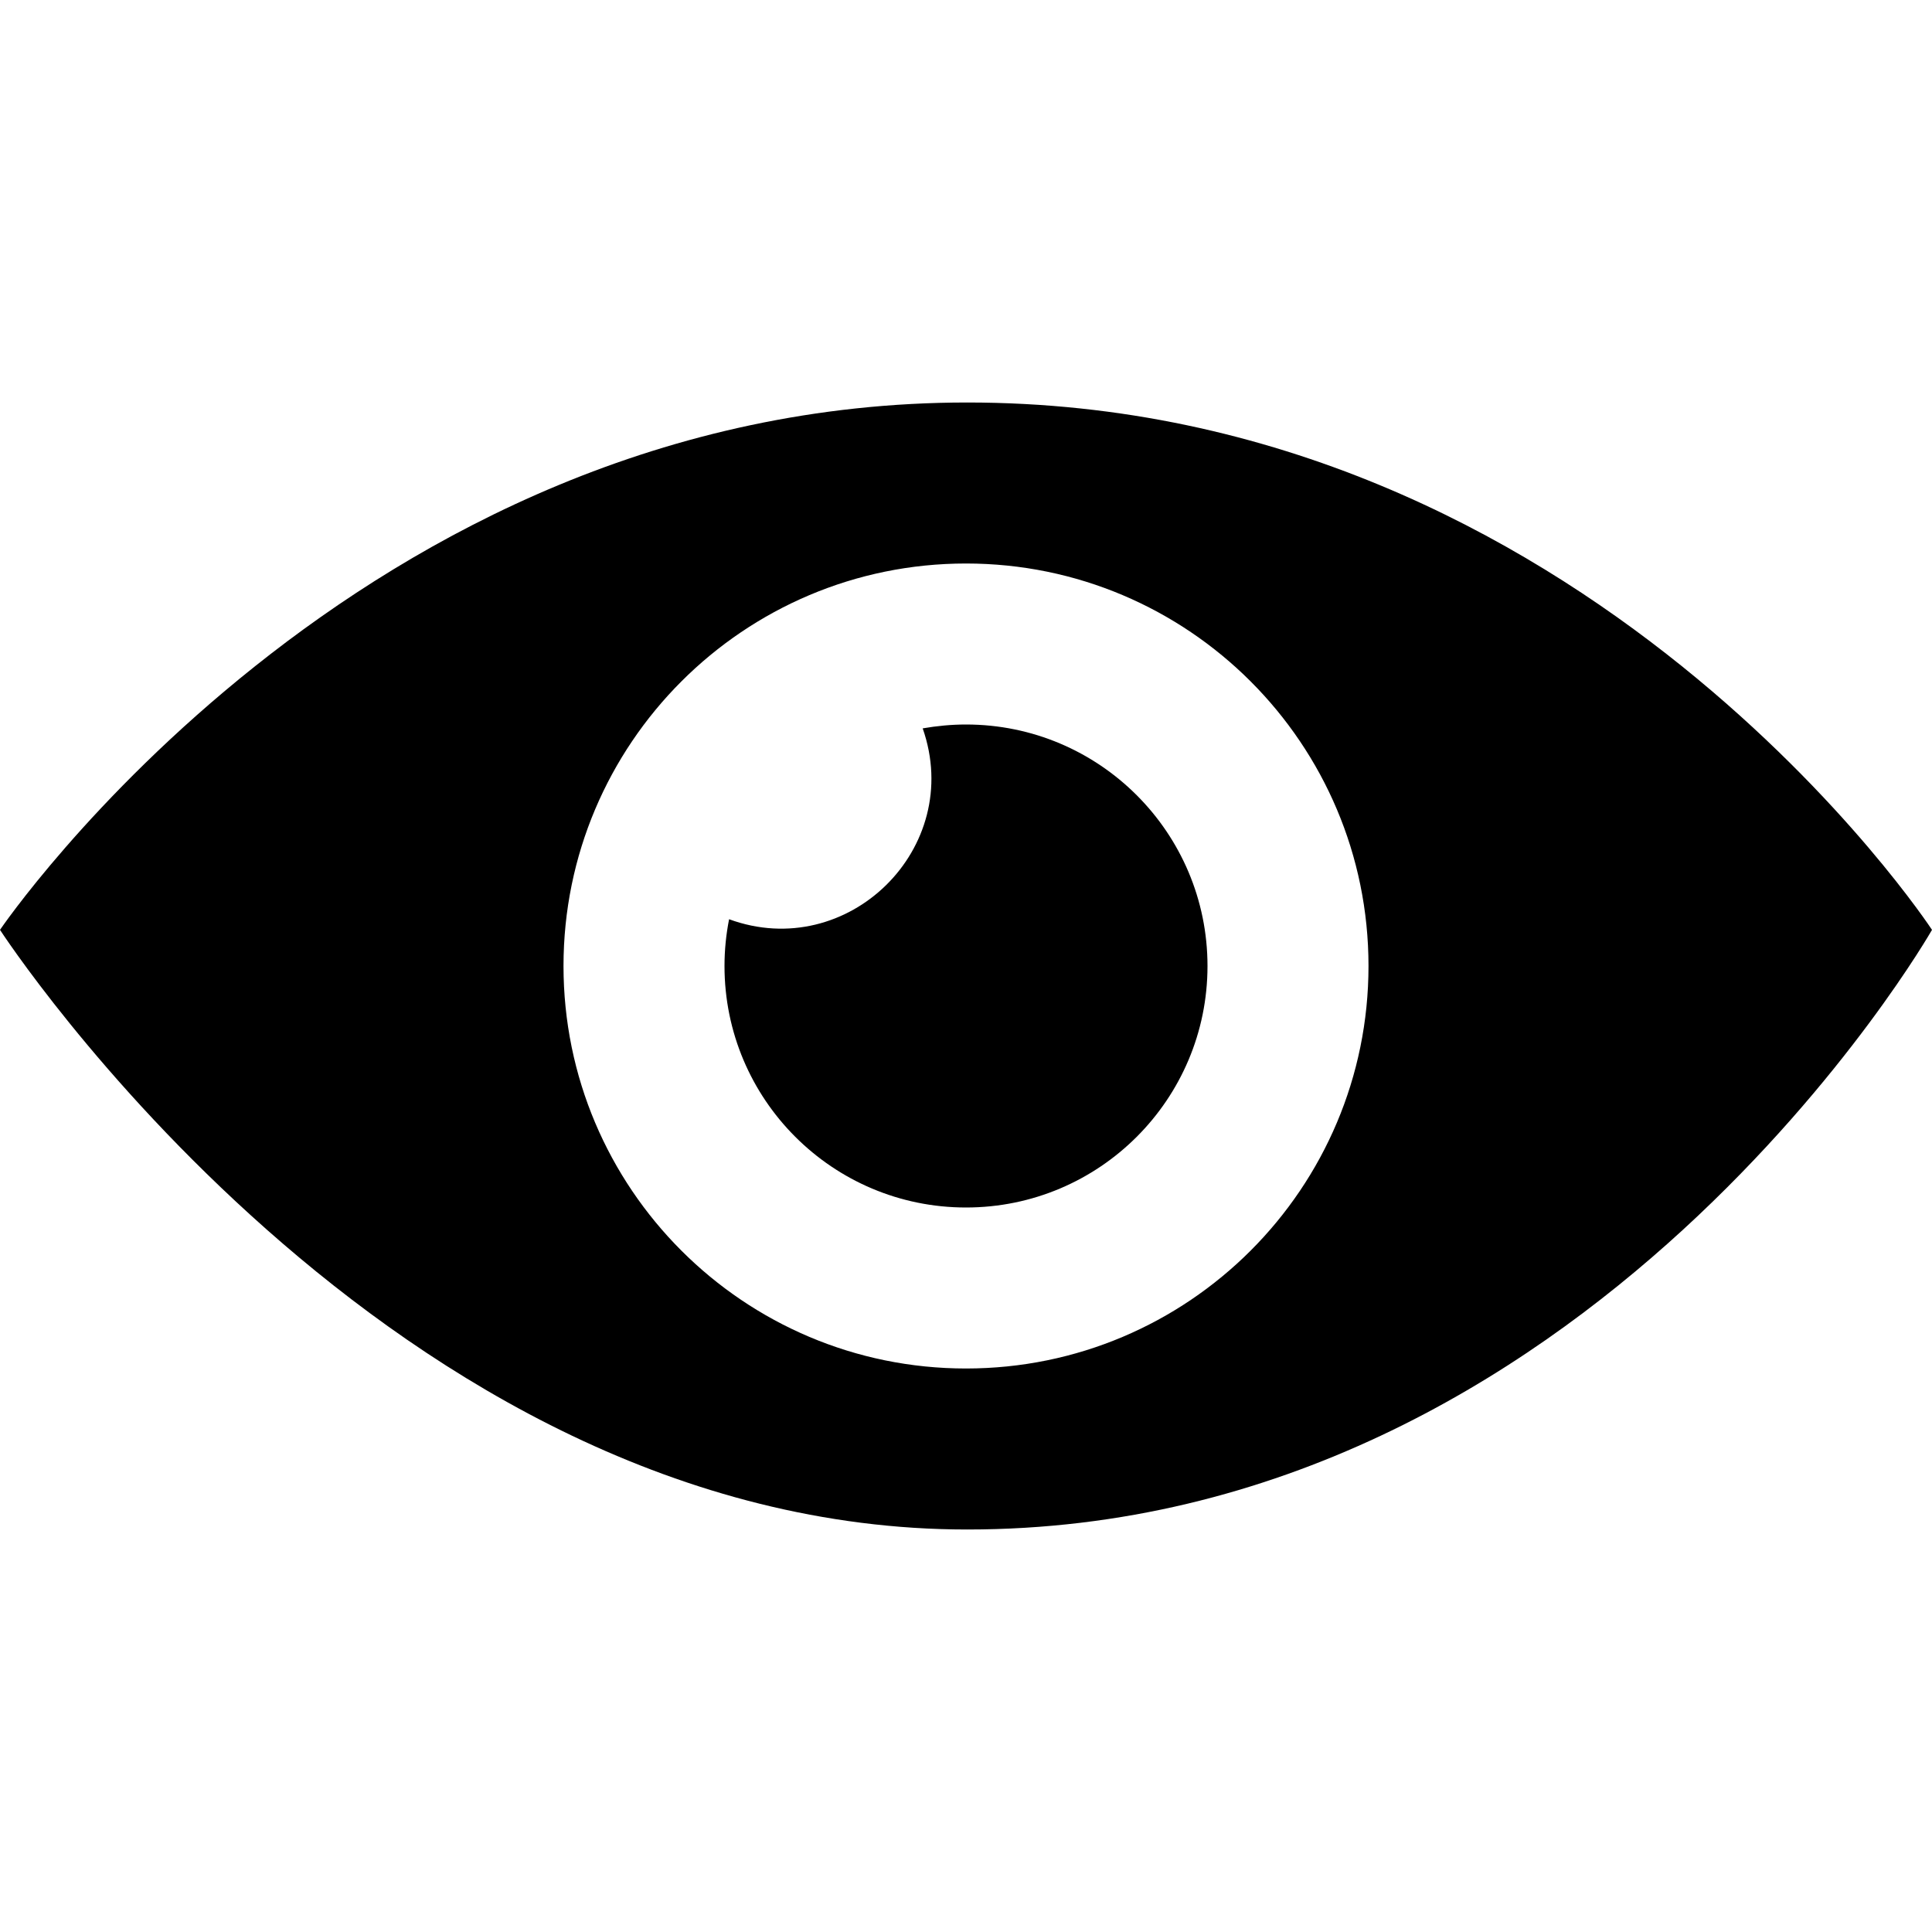
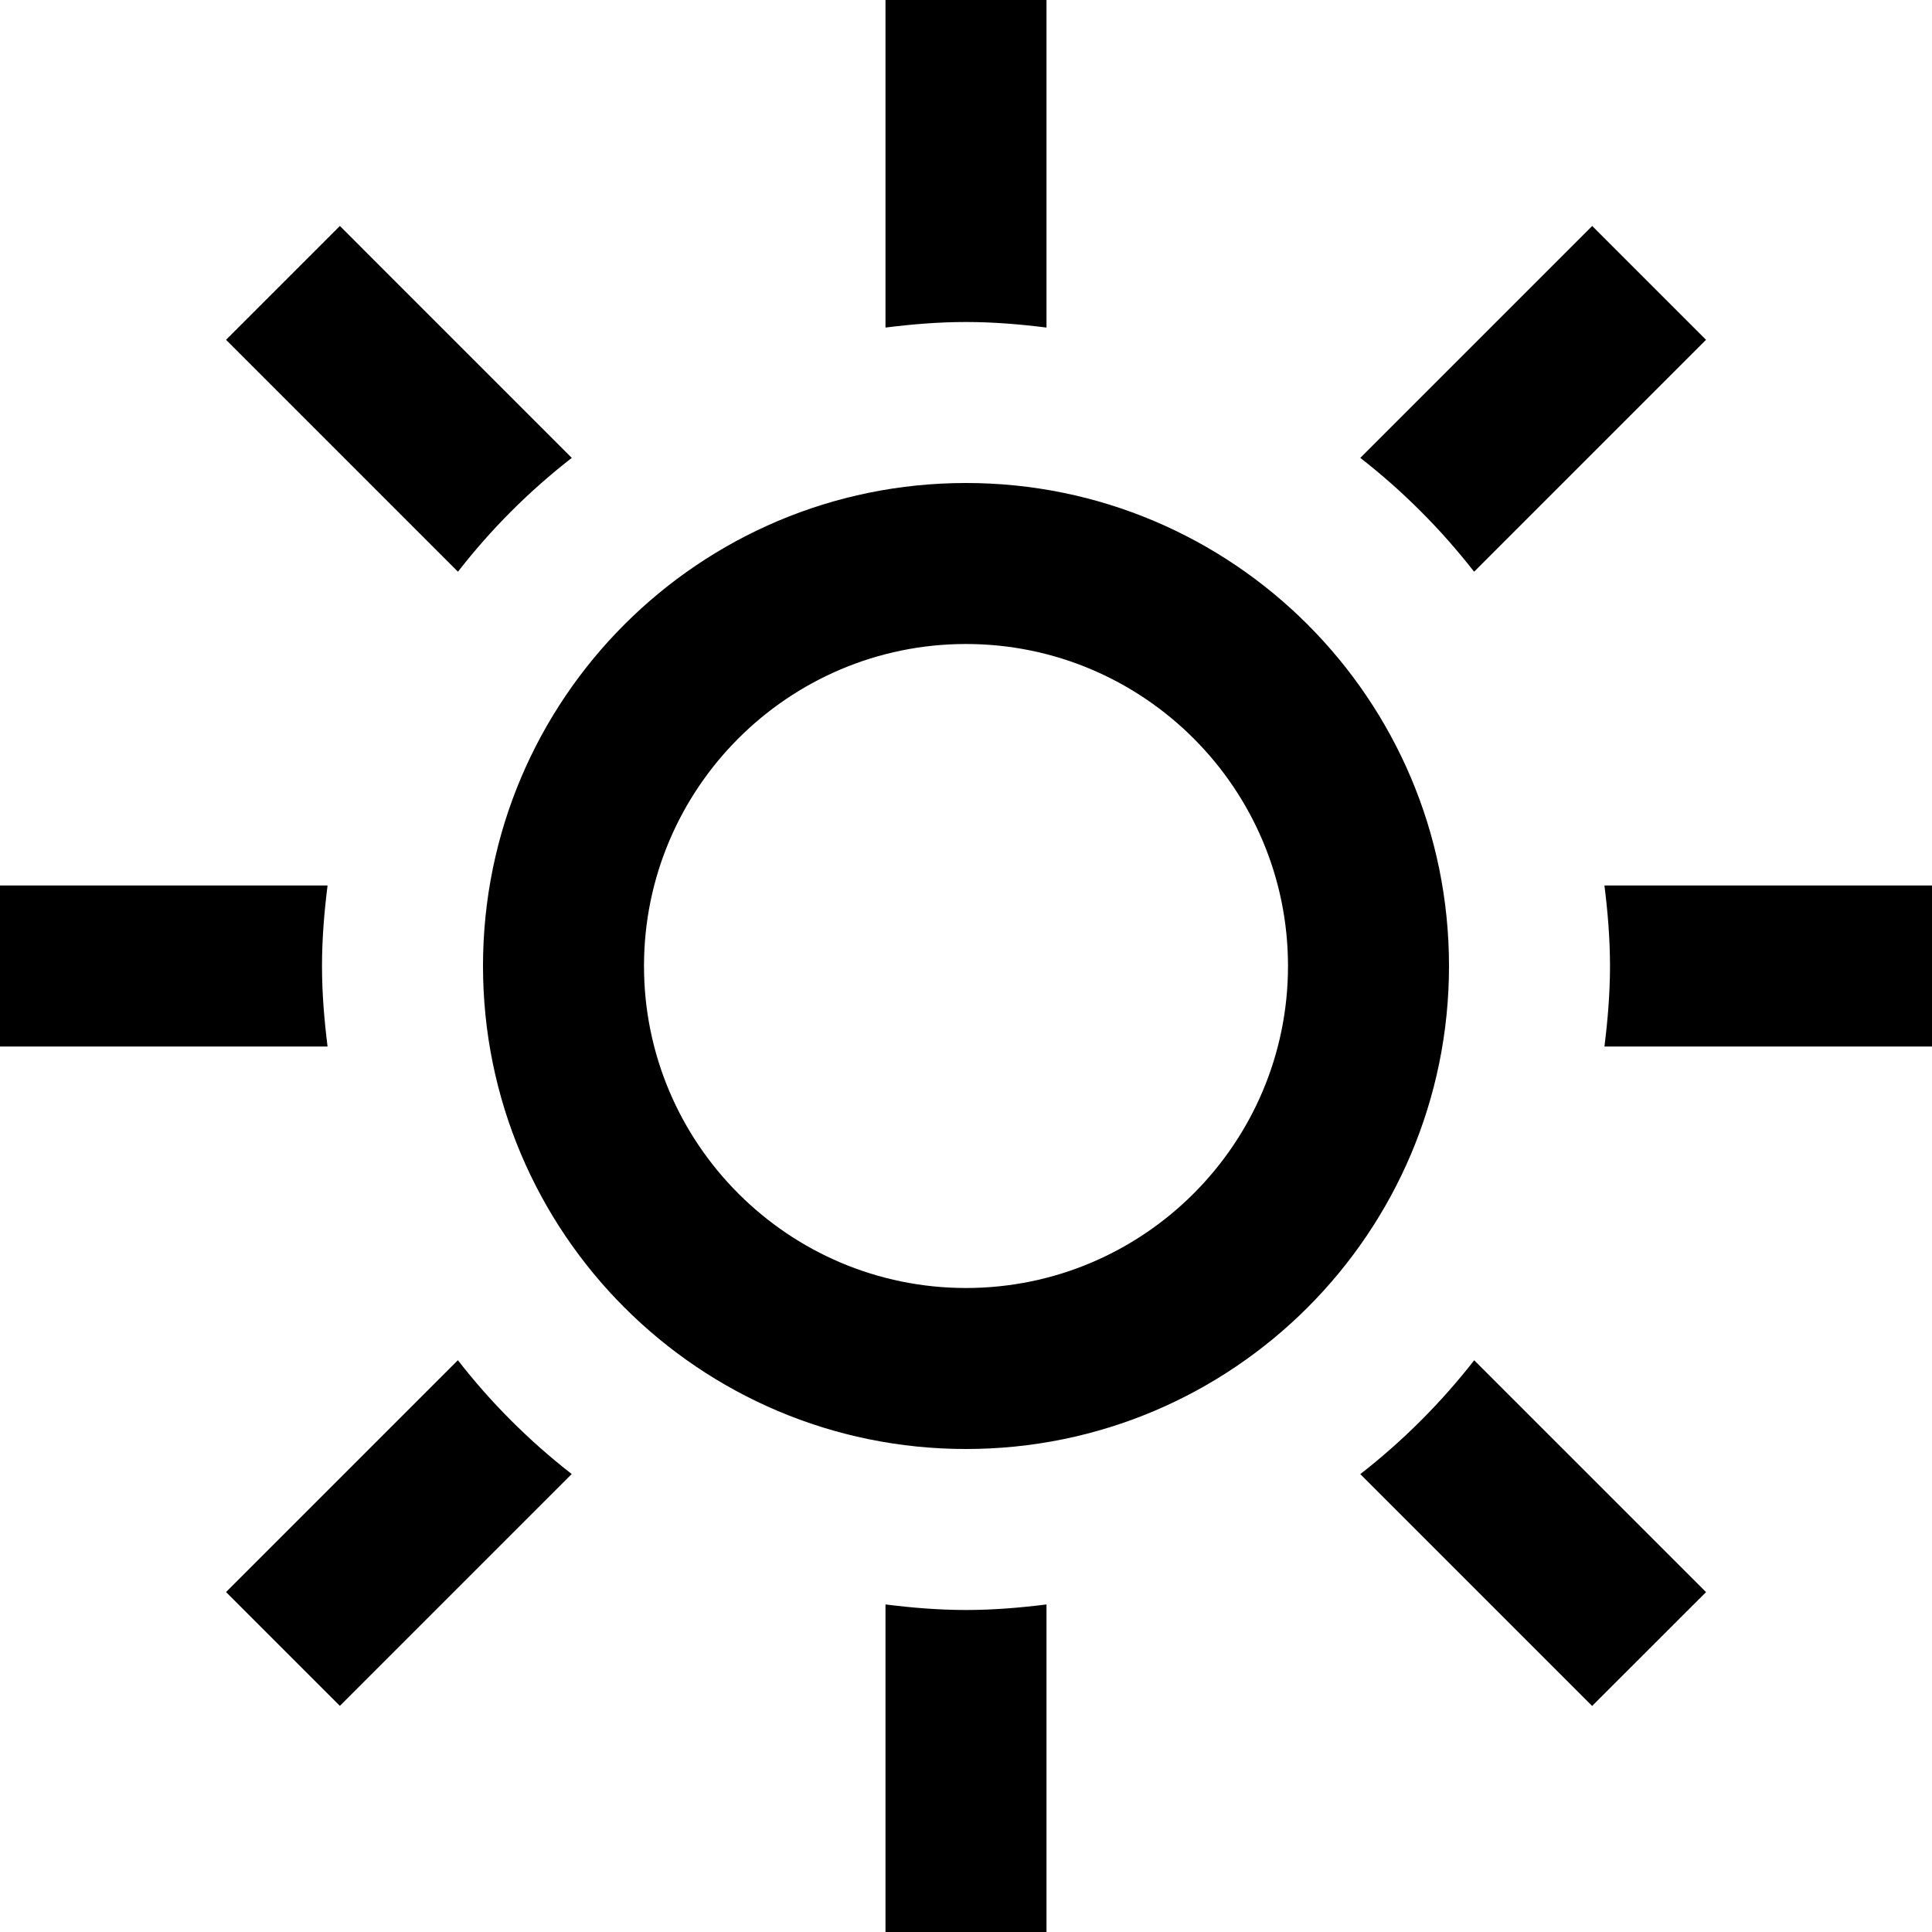
- <svg xmlns="http://www.w3.org/2000/svg" width="34" height="34" viewBox="0 0 24 24" fill="#000">
-   <path d="M15 12c0 1.657-1.343 3-3 3s-3-1.343-3-3c0-.199.02-.393.057-.581 1.474.541 2.927-.882 2.405-2.371.174-.03.354-.048.538-.048 1.657 0 3 1.344 3 3zm-2.985-7c-7.569 0-12.015 6.551-12.015 6.551s4.835 7.449 12.015 7.449c7.733 0 11.985-7.449 11.985-7.449s-4.291-6.551-11.985-6.551zm-.015 12c-2.761 0-5-2.238-5-5 0-2.761 2.239-5 5-5 2.762 0 5 2.239 5 5 0 2.762-2.238 5-5 5z" />
+ <svg xmlns="http://www.w3.org/2000/svg" width="30" height="30" viewBox="0 0 24 24" fill="#000">
+   <path d="M4.069 13h-4.069v-2h4.069c-.041.328-.069.661-.069 1s.028.672.069 1zm3.034-7.312l-2.881-2.881-1.414 1.414 2.881 2.881c.411-.529.885-1.003 1.414-1.414zm11.209 1.414l2.881-2.881-1.414-1.414-2.881 2.881c.528.411 1.002.886 1.414 1.414zm-6.312-3.102c.339 0 .672.028 1 .069v-4.069h-2v4.069c.328-.041.661-.069 1-.069zm0 16c-.339 0-.672-.028-1-.069v4.069h2v-4.069c-.328.041-.661.069-1 .069zm7.931-9c.041.328.069.661.069 1s-.028.672-.069 1h4.069v-2h-4.069zm-3.033 7.312l2.88 2.88 1.415-1.414-2.88-2.88c-.412.528-.886 1.002-1.415 1.414zm-11.21-1.415l-2.88 2.88 1.414 1.414 2.88-2.88c-.528-.411-1.003-.885-1.414-1.414zm2.312-4.897c0 2.206 1.794 4 4 4s4-1.794 4-4-1.794-4-4-4-4 1.794-4 4zm10 0c0 3.314-2.686 6-6 6s-6-2.686-6-6 2.686-6 6-6 6 2.686 6 6z" />
</svg>
